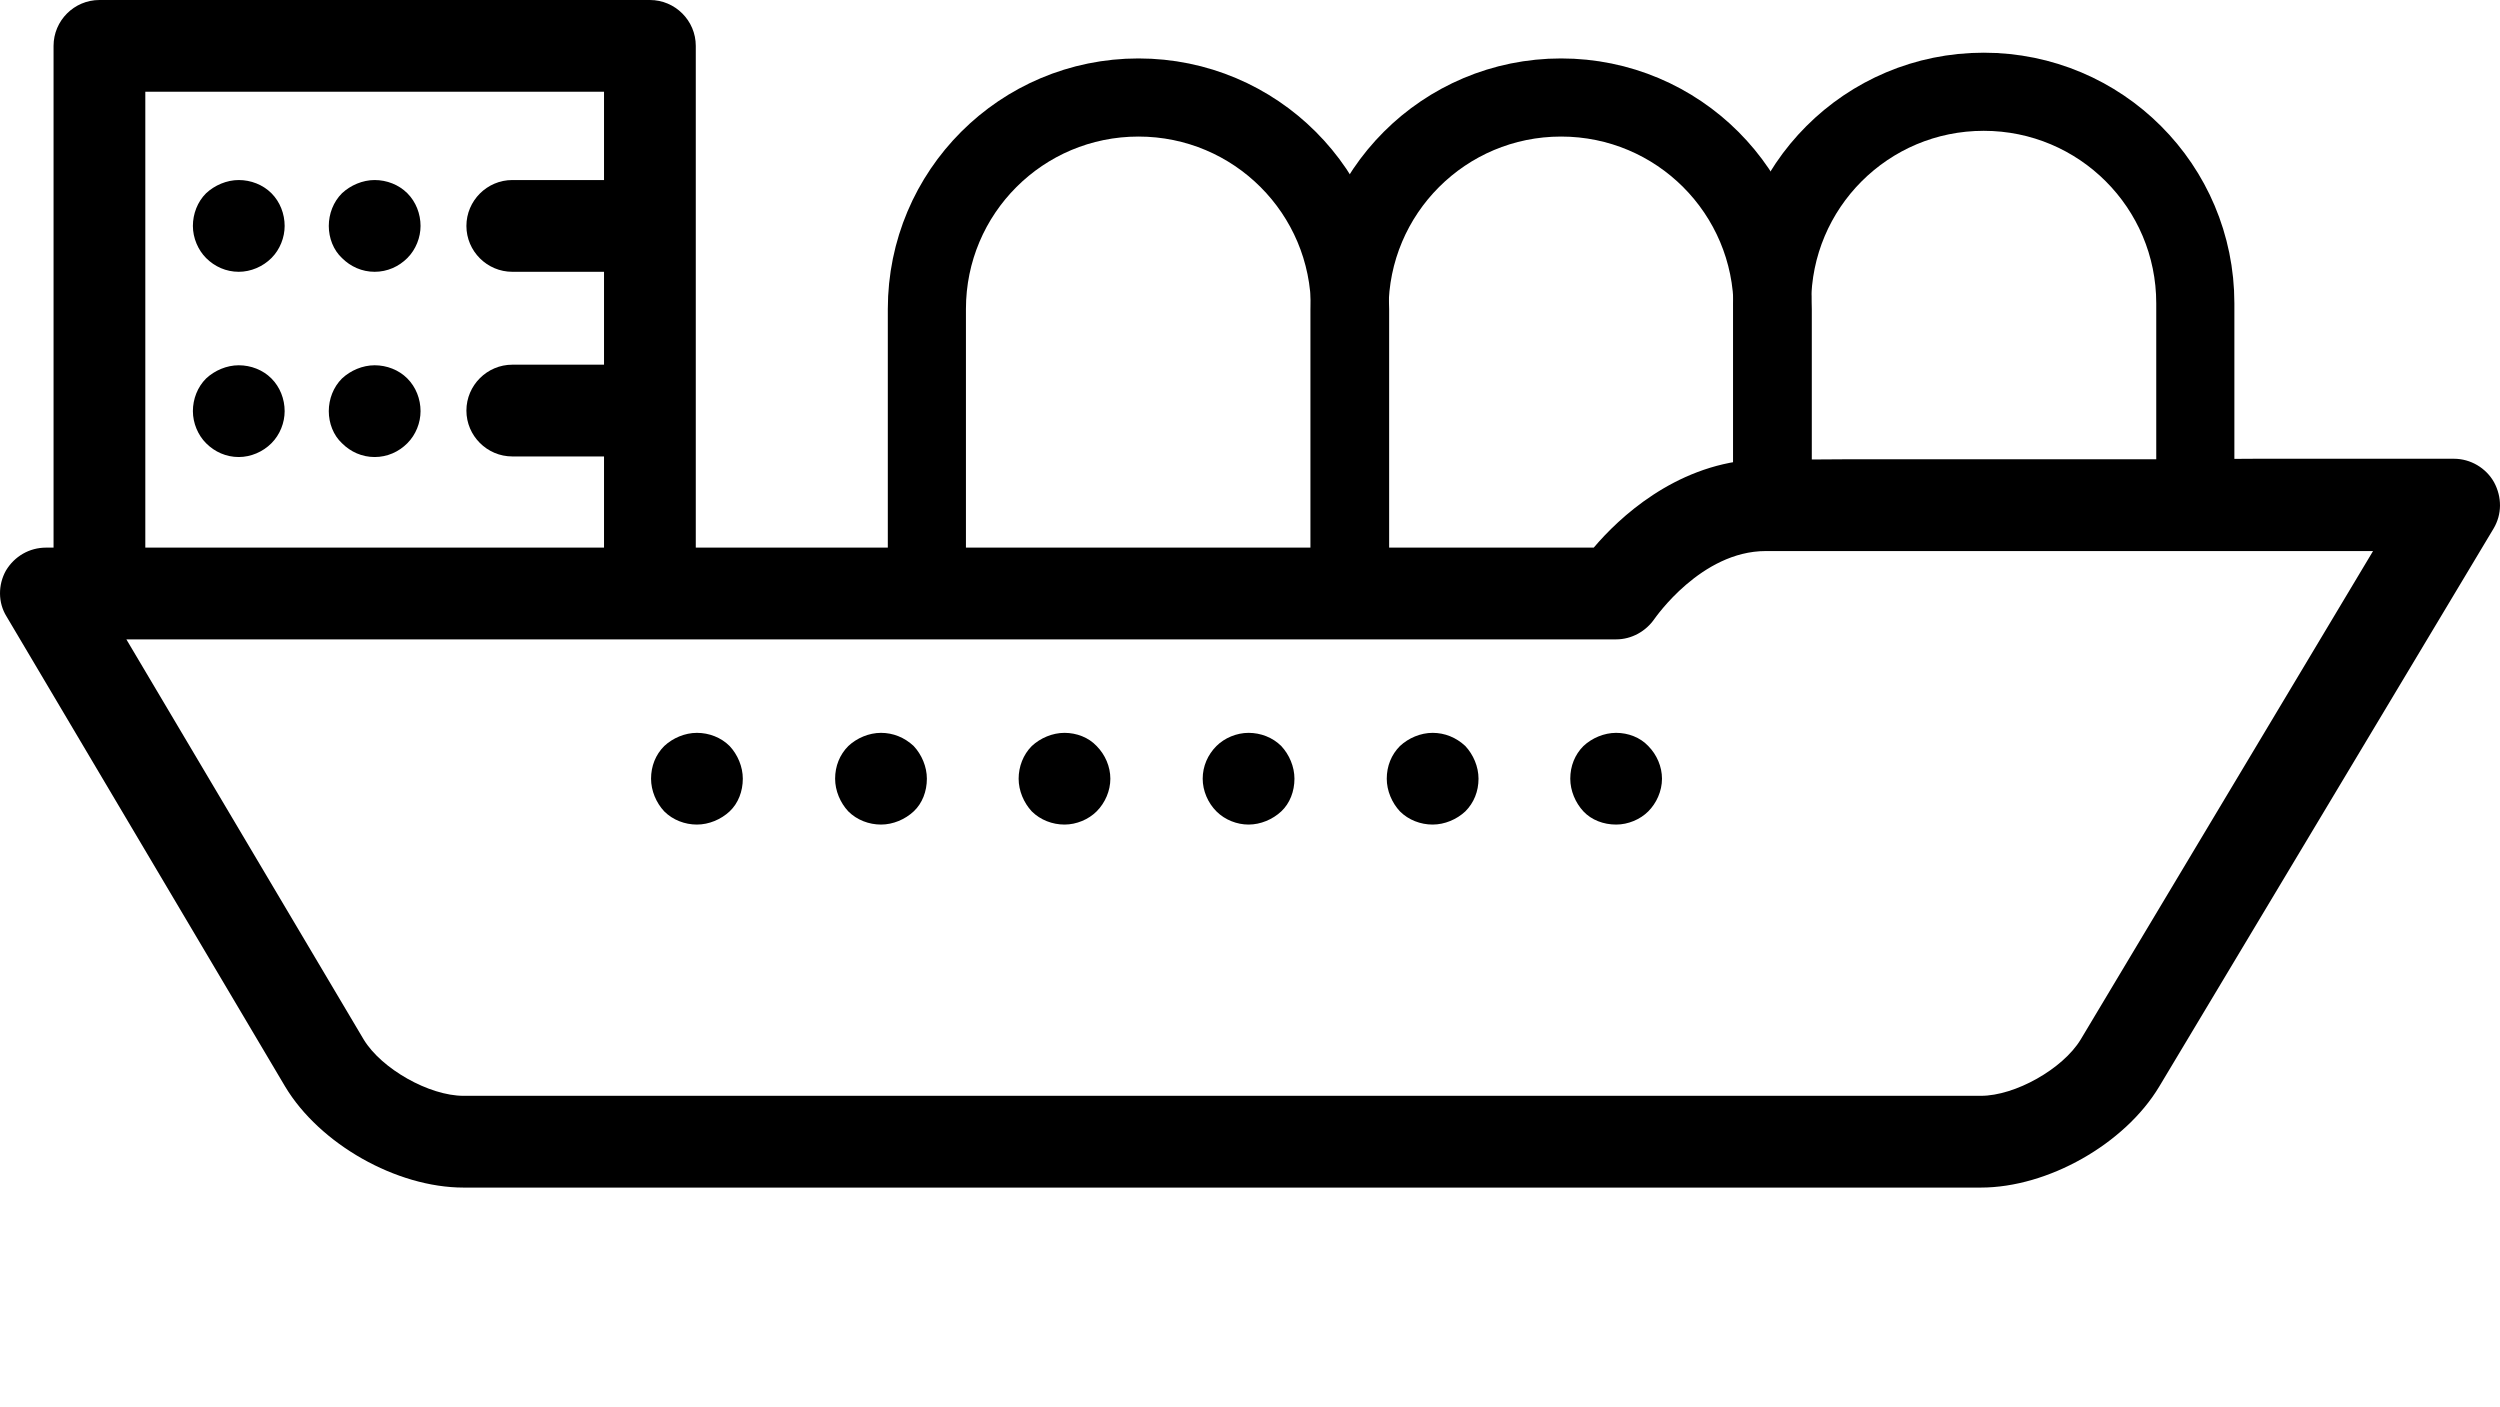
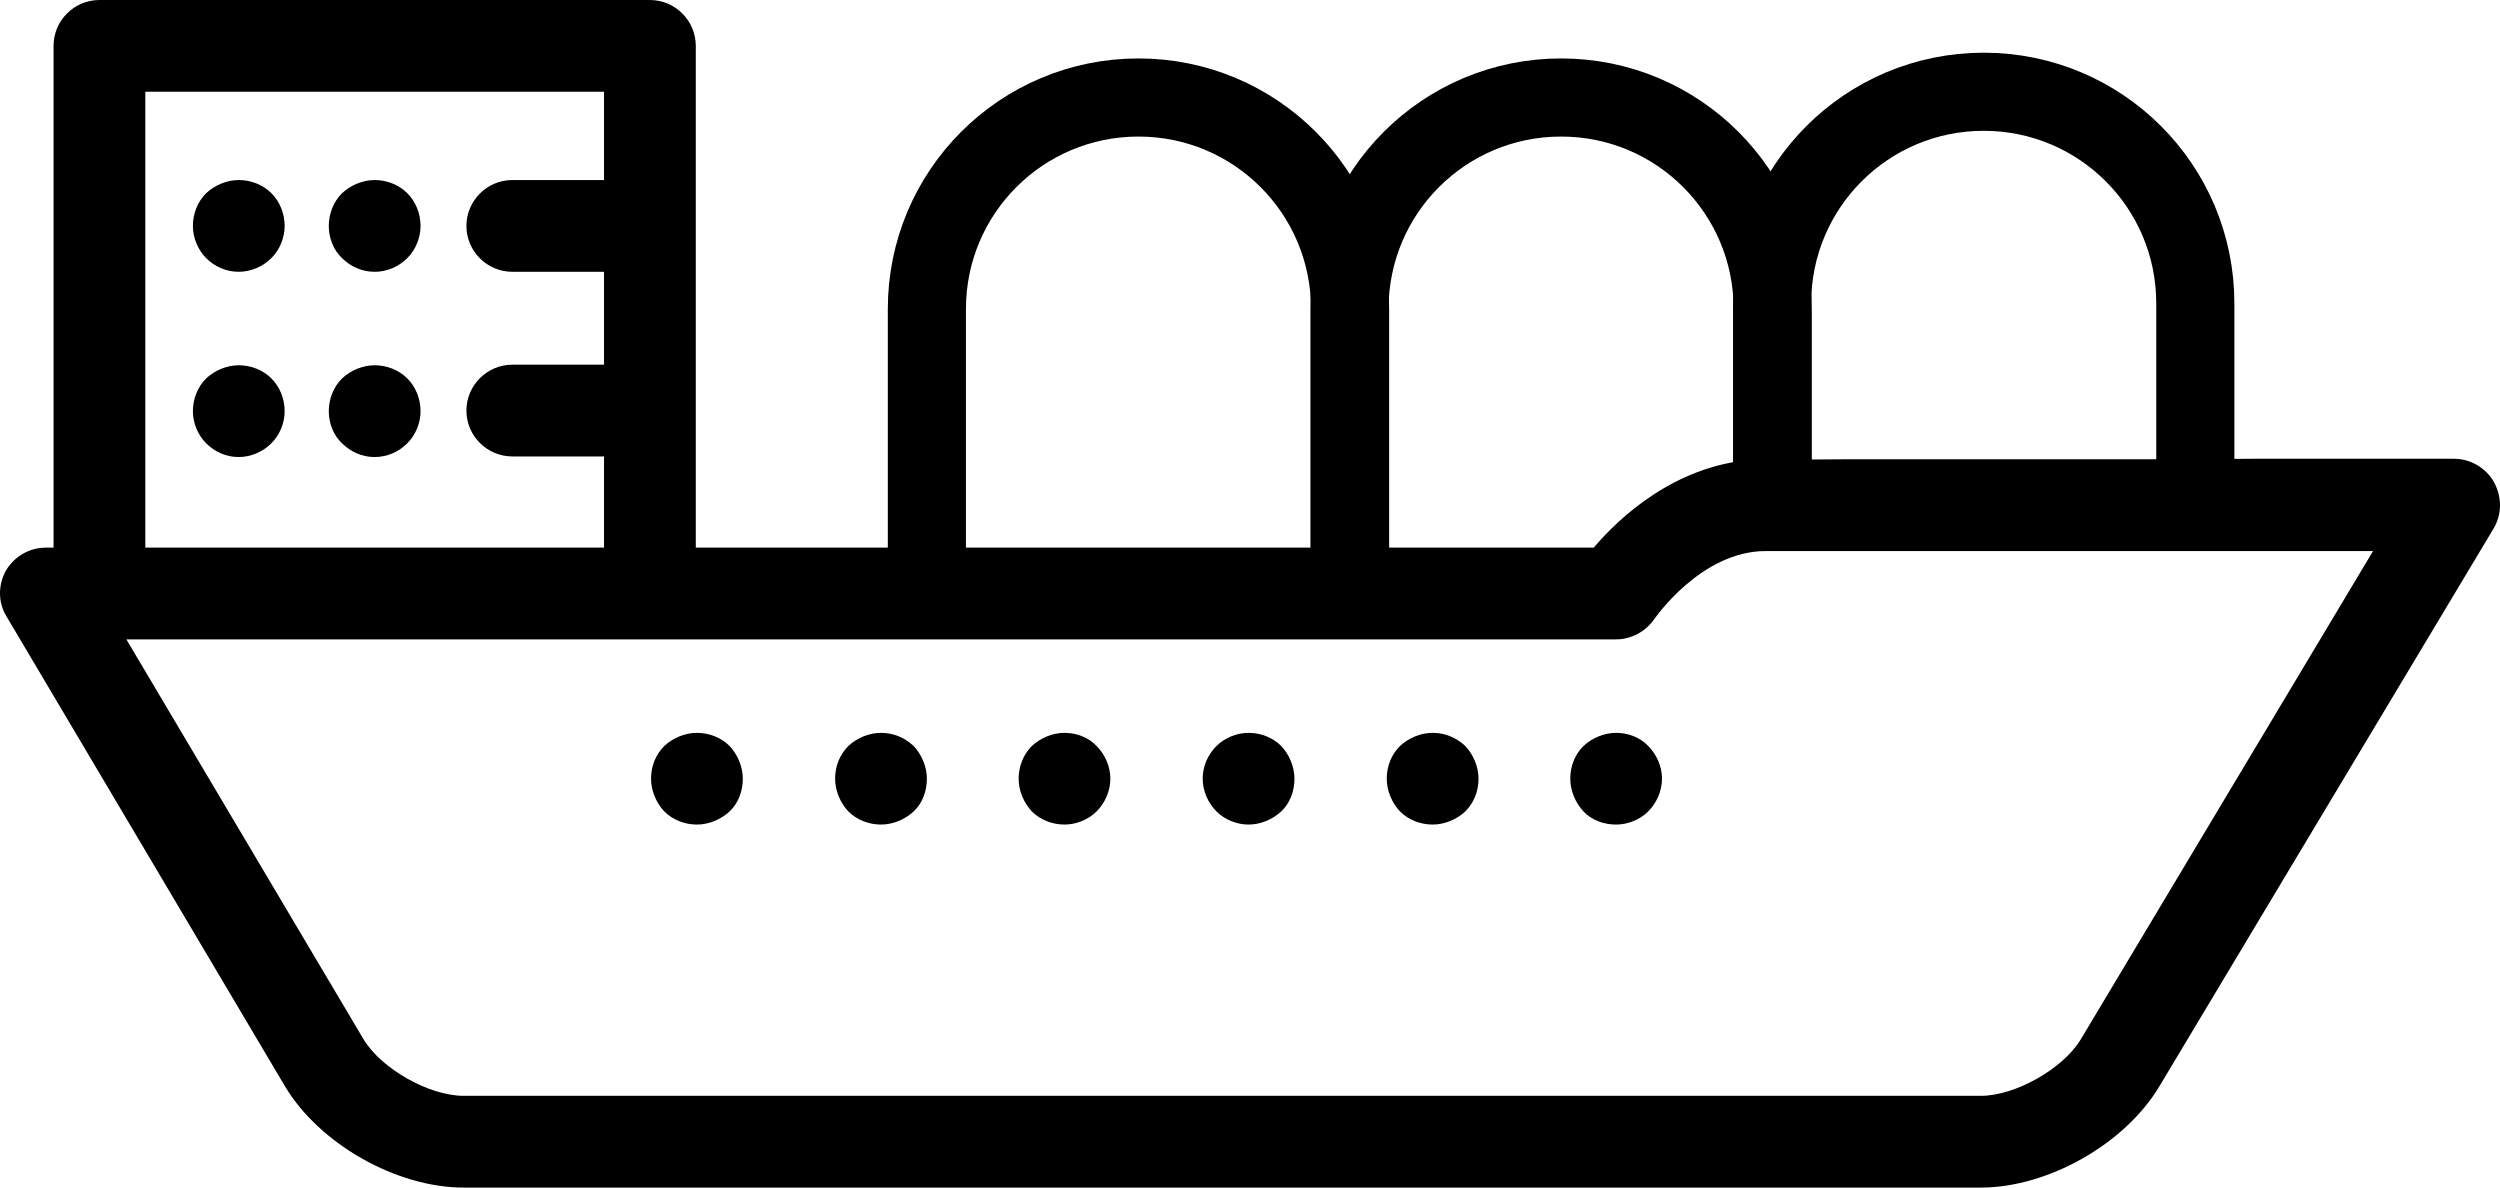
- <svg xmlns="http://www.w3.org/2000/svg" width="64px" height="36.002px" viewBox="0 0 64 36.002" version="1.1">
+ <svg xmlns="http://www.w3.org/2000/svg" width="64px" height="30.402px" viewBox="0 0 64 30.402" version="1.1">
  <g id="Squat-laskuri" stroke="none" stroke-width="1" fill="none" fill-rule="evenodd">
-     <g id="colors_and_typography" transform="translate(-972, -1542)">
+     <g id="colors_and_typography" transform="translate(-972, -1547.6)">
      <g id="tanker" transform="translate(972, 1542)">
        <rect id="Rectangle" x="0" y="0" width="64" height="36" />
-         <g id="tanker-03" transform="translate(0, 5,6)">
+         <g id="tanker-03" transform="translate(0, 5.6)">
          <g id="Group" fill="#000000" fill-rule="nonzero">
            <path d="M55.392,11.758 L47.171,11.758 L44.823,11.773 C42.856,11.935 41.446,13.256 40.8,14.019 L35.472,14.019 L22.554,14.019 L17.812,14.019 L17.812,1.174 C17.812,0.528 17.284,0 16.638,0 L2.545,0 C1.899,0 1.371,0.528 1.371,1.174 L1.371,14.019 L1.18,14.019 C0.754,14.019 0.373,14.239 0.152,14.606 C-0.053,14.973 -0.053,15.428 0.167,15.781 L7.301,27.818 C8.182,29.286 10.149,30.402 11.867,30.402 L50.709,30.402 C52.427,30.402 54.394,29.286 55.275,27.818 L63.833,13.535 C64.053,13.168 64.053,12.727 63.848,12.346 C63.642,11.979 63.246,11.744 62.82,11.744 L57.741,11.744 M3.72,2.349 L15.463,2.349 L15.463,4.609 L13.115,4.609 C12.469,4.609 11.94,5.138 11.94,5.784 C11.94,6.43 12.469,6.958 13.115,6.958 L15.463,6.958 L15.463,9.336 L13.115,9.336 C12.469,9.336 11.94,9.865 11.94,10.511 C11.94,11.157 12.469,11.685 13.115,11.685 L15.463,11.685 L15.463,14.019 L3.72,14.019 C3.72,14.019 3.72,2.349 3.72,2.349 Z M56.376,14.107 L60.75,14.107 L53.264,26.614 C52.809,27.363 51.59,28.053 50.709,28.053 L11.867,28.053 C10.986,28.053 9.768,27.363 9.312,26.614 L3.235,16.368 L16.638,16.368 L41.373,16.368 C41.769,16.368 42.136,16.162 42.357,15.839 C42.371,15.825 43.546,14.107 45.204,14.107 L56.376,14.107 Z" id="Shape" />
            <path d="M9.591,4.609 C9.283,4.609 8.975,4.742 8.755,4.947 C8.534,5.167 8.417,5.476 8.417,5.784 C8.417,6.092 8.534,6.4 8.755,6.606 C8.975,6.826 9.268,6.958 9.591,6.958 C9.914,6.958 10.208,6.826 10.428,6.606 C10.648,6.386 10.766,6.077 10.766,5.784 C10.766,5.476 10.648,5.167 10.428,4.947 C10.208,4.727 9.9,4.609 9.591,4.609 Z" id="Path" />
            <path d="M6.112,4.609 C5.804,4.609 5.496,4.742 5.276,4.947 C5.055,5.167 4.938,5.476 4.938,5.784 C4.938,6.092 5.07,6.4 5.276,6.606 C5.496,6.826 5.789,6.958 6.112,6.958 C6.421,6.958 6.729,6.826 6.949,6.606 C7.169,6.386 7.287,6.077 7.287,5.784 C7.287,5.476 7.169,5.167 6.949,4.947 C6.729,4.727 6.421,4.609 6.112,4.609 Z" id="Path" />
            <path d="M9.591,9.351 C9.283,9.351 8.975,9.483 8.755,9.689 C8.534,9.909 8.417,10.217 8.417,10.525 C8.417,10.834 8.534,11.142 8.755,11.347 C8.975,11.568 9.268,11.7 9.591,11.7 C9.914,11.7 10.208,11.568 10.428,11.347 C10.648,11.127 10.766,10.819 10.766,10.525 C10.766,10.217 10.648,9.909 10.428,9.689 C10.208,9.468 9.9,9.351 9.591,9.351 Z" id="Path" />
            <path d="M6.112,9.351 C5.804,9.351 5.496,9.483 5.276,9.689 C5.055,9.909 4.938,10.217 4.938,10.525 C4.938,10.834 5.07,11.142 5.276,11.347 C5.496,11.568 5.789,11.7 6.112,11.7 C6.421,11.7 6.729,11.568 6.949,11.347 C7.169,11.127 7.287,10.819 7.287,10.525 C7.287,10.217 7.169,9.909 6.949,9.689 C6.729,9.468 6.421,9.351 6.112,9.351 Z" id="Path" />
            <path d="M17.841,18.761 C17.533,18.761 17.225,18.893 17.005,19.098 C16.784,19.319 16.667,19.612 16.667,19.935 C16.667,20.243 16.799,20.552 17.005,20.772 C17.225,20.992 17.533,21.109 17.841,21.109 C18.15,21.109 18.458,20.977 18.678,20.772 C18.898,20.566 19.016,20.258 19.016,19.935 C19.016,19.627 18.884,19.319 18.678,19.098 C18.458,18.878 18.15,18.761 17.841,18.761 Z" id="Path" />
            <path d="M22.554,18.761 C22.245,18.761 21.937,18.893 21.717,19.098 C21.497,19.319 21.379,19.612 21.379,19.935 C21.379,20.243 21.511,20.552 21.717,20.772 C21.937,20.992 22.245,21.109 22.554,21.109 C22.862,21.109 23.17,20.977 23.39,20.772 C23.611,20.566 23.728,20.258 23.728,19.935 C23.728,19.627 23.596,19.319 23.39,19.098 C23.155,18.878 22.862,18.761 22.554,18.761 Z" id="Path" />
            <path d="M27.251,18.761 C26.943,18.761 26.635,18.893 26.414,19.098 C26.194,19.319 26.077,19.627 26.077,19.935 C26.077,20.243 26.209,20.552 26.414,20.772 C26.635,20.992 26.943,21.109 27.251,21.109 C27.559,21.109 27.868,20.977 28.073,20.772 C28.293,20.552 28.425,20.243 28.425,19.935 C28.425,19.627 28.293,19.319 28.073,19.098 C27.868,18.878 27.559,18.761 27.251,18.761 Z" id="Path" />
            <path d="M31.963,18.761 C31.655,18.761 31.347,18.893 31.141,19.098 C30.921,19.319 30.789,19.612 30.789,19.935 C30.789,20.243 30.921,20.552 31.141,20.772 C31.361,20.992 31.67,21.109 31.963,21.109 C32.272,21.109 32.58,20.977 32.8,20.772 C33.02,20.566 33.138,20.258 33.138,19.935 C33.138,19.627 33.006,19.319 32.8,19.098 C32.58,18.878 32.272,18.761 31.963,18.761 Z" id="Path" />
            <path d="M36.675,18.761 C36.367,18.761 36.059,18.893 35.839,19.098 C35.619,19.319 35.501,19.612 35.501,19.935 C35.501,20.243 35.633,20.552 35.839,20.772 C36.059,20.992 36.367,21.109 36.675,21.109 C36.984,21.109 37.292,20.977 37.512,20.772 C37.732,20.552 37.85,20.258 37.85,19.935 C37.85,19.627 37.718,19.319 37.512,19.098 C37.277,18.878 36.984,18.761 36.675,18.761 Z" id="Path" />
            <path d="M41.373,18.761 C41.065,18.761 40.756,18.893 40.536,19.098 C40.316,19.319 40.199,19.612 40.199,19.935 C40.199,20.243 40.331,20.552 40.536,20.772 C40.742,20.992 41.05,21.109 41.373,21.109 C41.681,21.109 41.99,20.977 42.195,20.772 C42.401,20.566 42.547,20.258 42.547,19.935 C42.547,19.627 42.415,19.319 42.195,19.098 C41.99,18.878 41.681,18.761 41.373,18.761 Z" id="Path" />
          </g>
          <path d="M23.728,15.208 L23.728,7.912 C23.728,4.918 26.15,2.496 29.145,2.496 C32.139,2.496 34.562,4.918 34.562,7.912 L34.562,15.208" id="Path" stroke="#000000" stroke-width="2" />
          <path d="M34.547,15.208 L34.547,7.912 C34.547,4.918 36.969,2.496 39.964,2.496 C42.958,2.496 45.381,4.918 45.381,7.912 L45.381,13.843" id="Path" stroke="#000000" stroke-width="2" />
          <path d="M45.366,12.801 L45.366,7.766 C45.366,4.771 47.788,2.349 50.783,2.349 C53.777,2.349 56.2,4.771 56.2,7.766 L56.2,12.801" id="Path" stroke="#000000" stroke-width="2" />
        </g>
      </g>
    </g>
  </g>
</svg>
